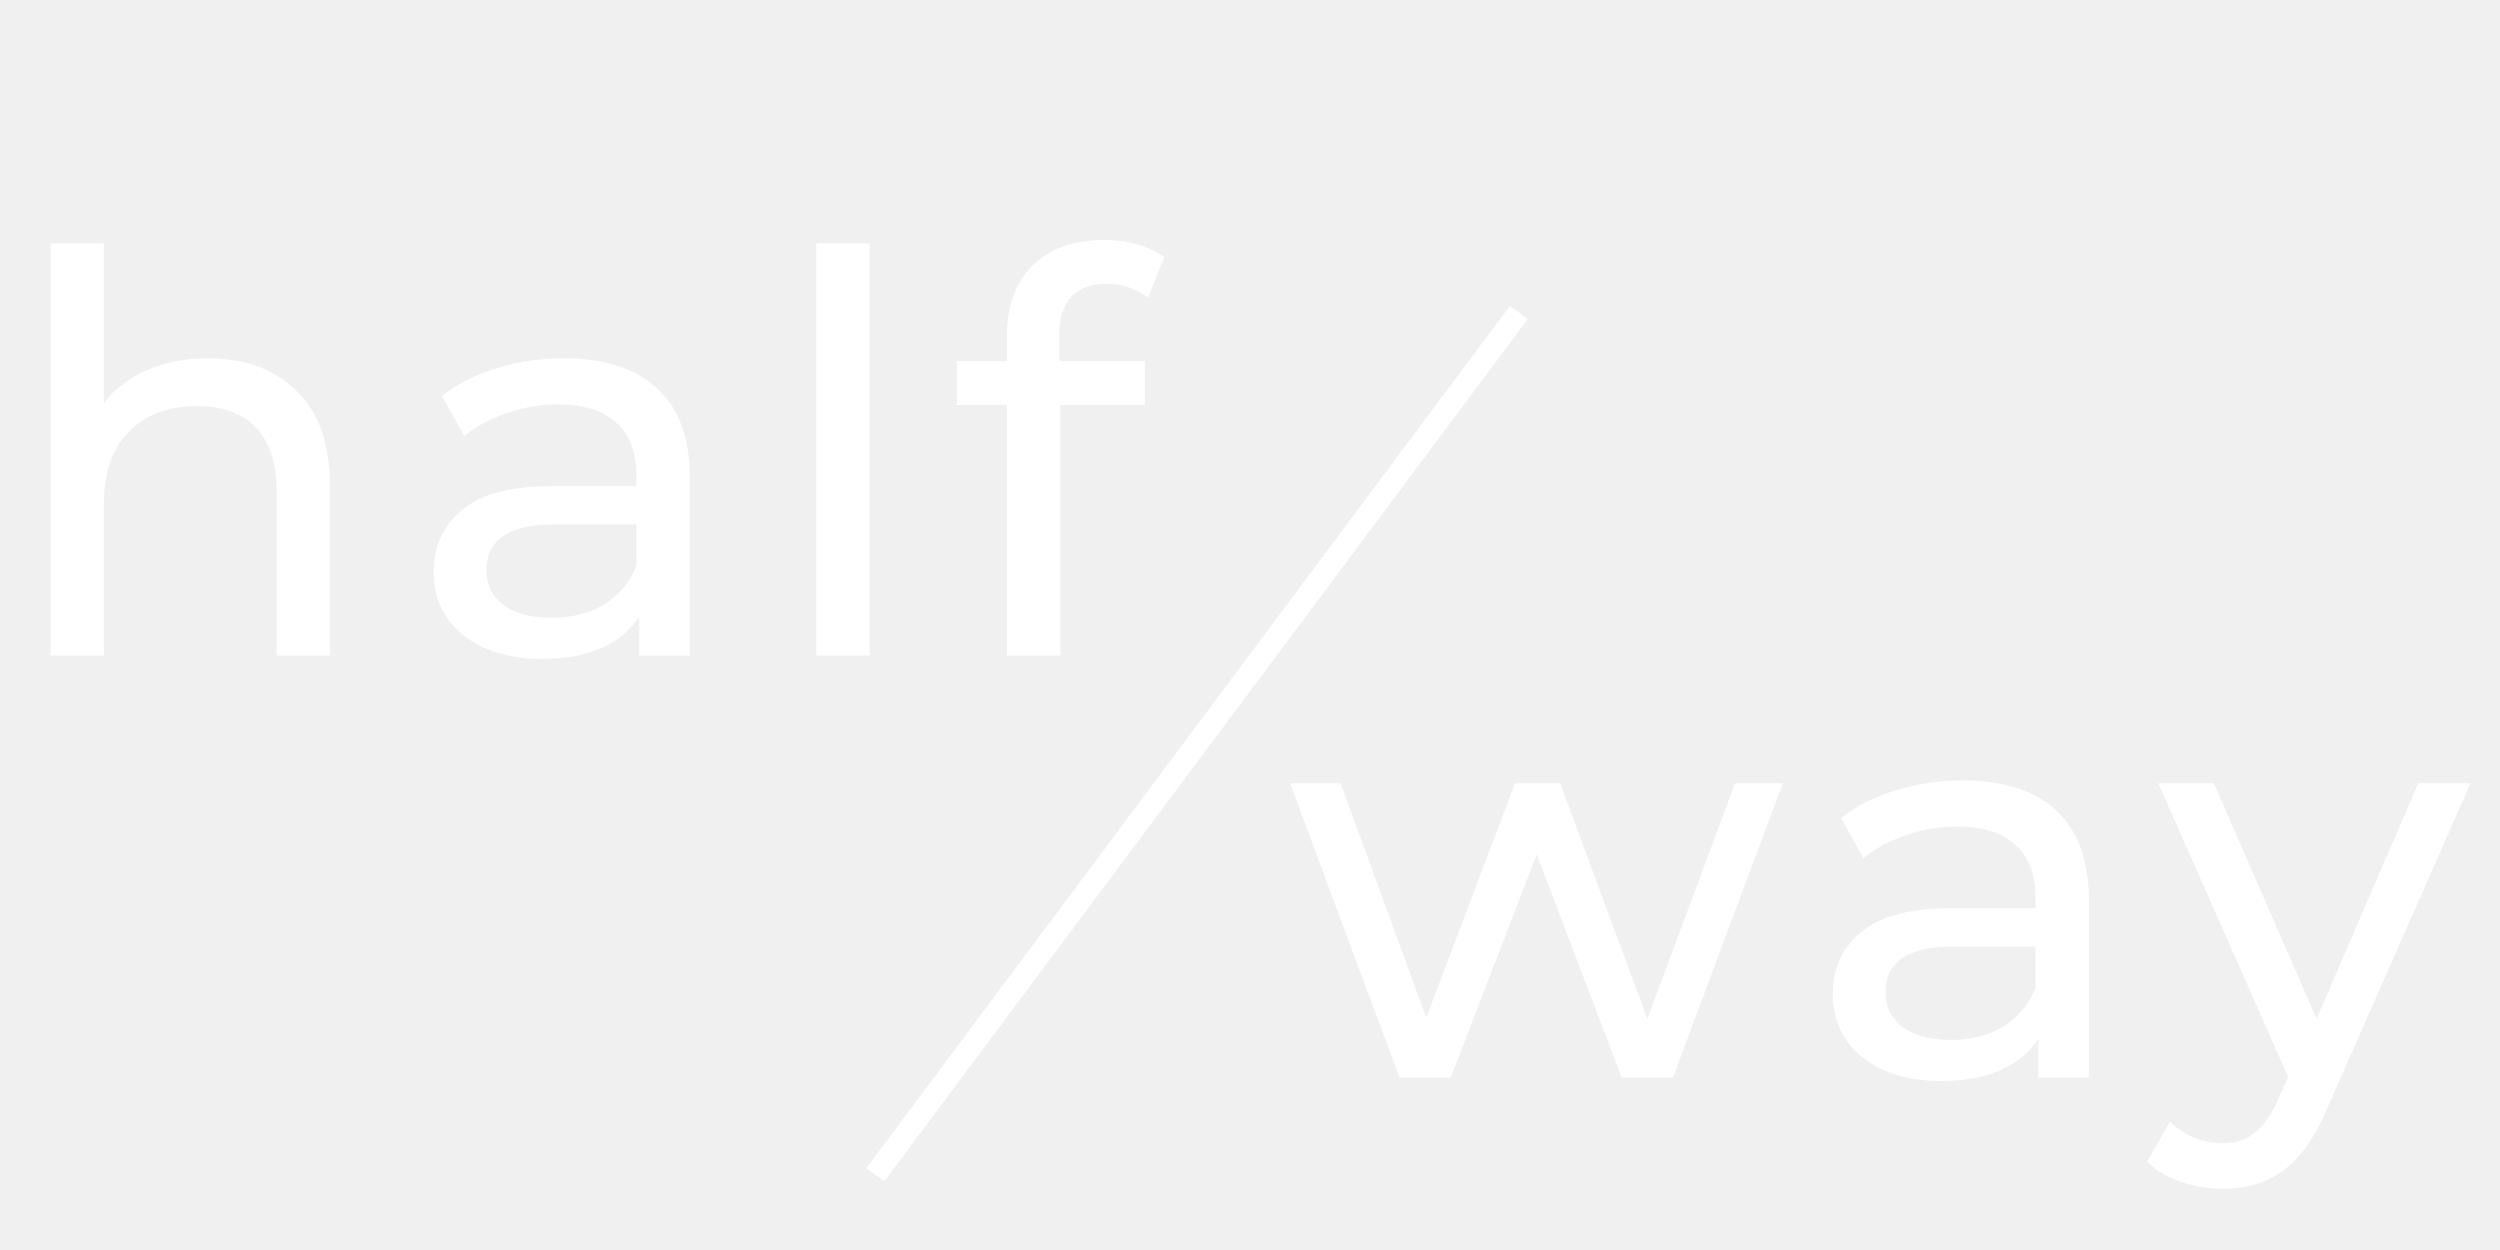
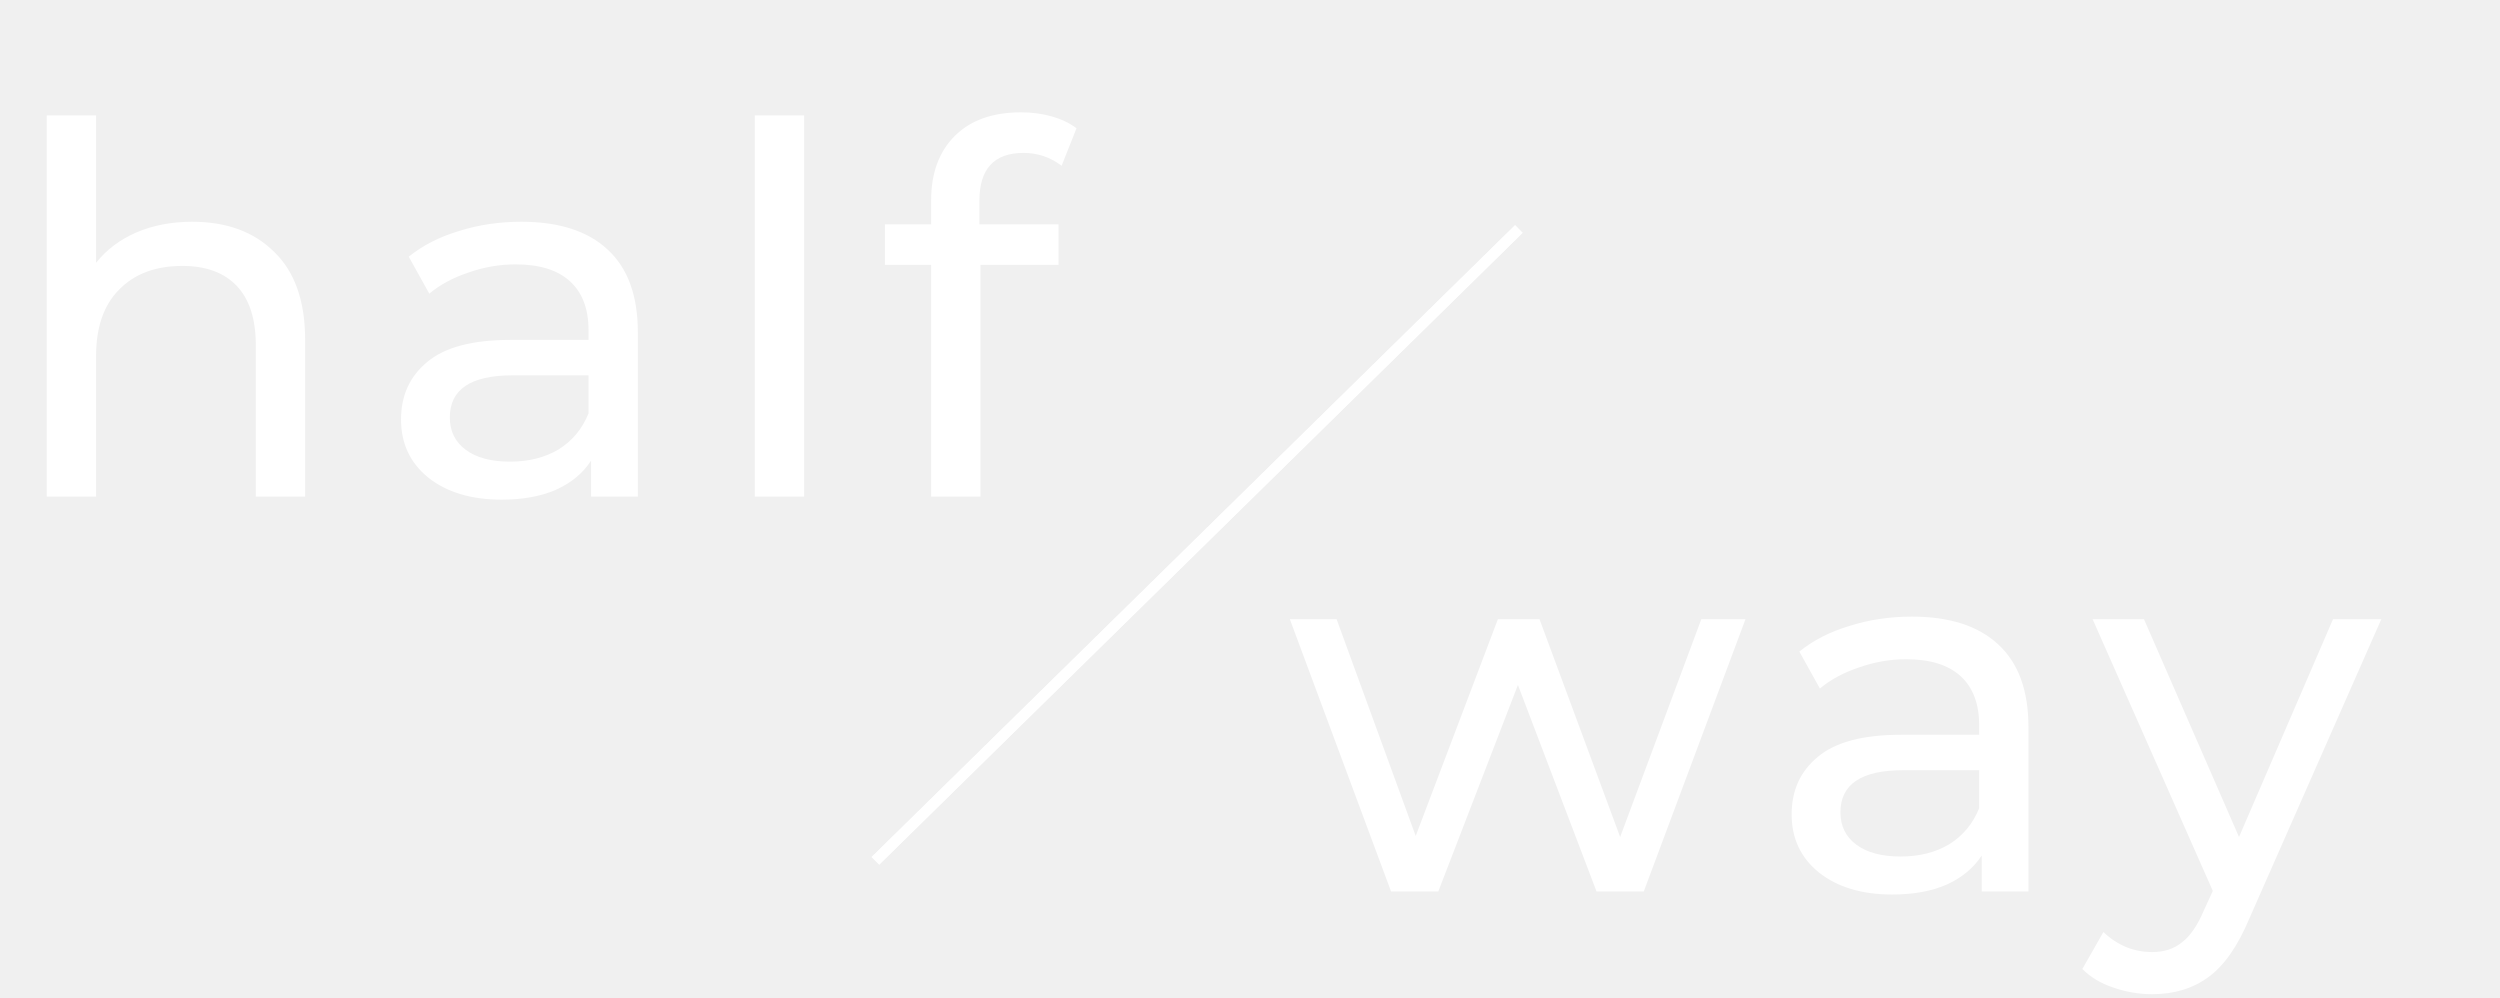
- <svg xmlns="http://www.w3.org/2000/svg" width="900" height="450" viewBox="0 0 900 450" fill="none">
-   <path d="M74.8 129C88.267 129 98.933 132.933 106.8 140.8C114.8 148.533 118.8 159.933 118.8 175V236H99.6V177.2C99.6 166.933 97.133 159.2 92.2 154C87.267 148.8 80.2 146.2 71 146.2C60.6 146.2 52.4 149.267 46.4 155.4C40.4 161.4 37.4 170.067 37.4 181.4L37.4 236H18.2L18.2 87.6H37.4L37.4 145C41.4 139.933 46.6 136 53 133.2C59.533 130.4 66.8 129 74.8 129ZM202.933 129C217.599 129 228.799 132.6 236.533 139.8C244.399 147 248.333 157.733 248.333 172V236L230.133 236V222C226.933 226.933 222.333 230.733 216.333 233.4C210.466 235.933 203.466 237.2 195.333 237.2C183.466 237.2 173.933 234.333 166.733 228.6C159.666 222.867 156.133 215.333 156.133 206C156.133 196.667 159.533 189.2 166.333 183.6C173.133 177.867 183.933 175 198.733 175H229.133V171.2C229.133 162.933 226.733 156.6 221.933 152.2C217.133 147.8 210.066 145.6 200.733 145.6C194.466 145.6 188.333 146.667 182.333 148.8C176.333 150.8 171.266 153.533 167.133 157L159.133 142.6C164.599 138.2 171.133 134.867 178.733 132.6C186.333 130.2 194.399 129 202.933 129ZM198.533 222.4C205.866 222.4 212.199 220.8 217.533 217.6C222.866 214.267 226.733 209.6 229.133 203.6V188.8H199.533C183.266 188.8 175.133 194.267 175.133 205.2C175.133 210.533 177.199 214.733 181.333 217.8C185.466 220.867 191.199 222.4 198.533 222.4ZM293.864 87.6H313.064V236H293.864V87.6ZM398.523 102.2C387.057 102.2 381.323 108.4 381.323 120.8V130H412.123V145.8H381.723V236H362.523V145.8L344.523 145.8V130L362.523 130V120.6C362.523 110.067 365.59 101.733 371.723 95.6C377.857 89.467 386.457 86.4 397.523 86.4C401.79 86.4 405.79 86.933 409.523 88C413.257 89.067 416.457 90.6 419.123 92.6L413.323 107.2C408.923 103.867 403.99 102.2 398.523 102.2Z" fill="white" />
-   <path d="M641.835 281.966L602.235 387.966H583.835L553.235 307.566L522.235 387.966H503.835L464.435 281.966H482.635L513.435 366.366L545.435 281.966H561.635L593.035 366.766L624.635 281.966H641.835ZM706.598 280.966C721.265 280.966 732.465 284.566 740.198 291.766C748.065 298.966 751.998 309.699 751.998 323.966V387.966H733.798V373.966C730.598 378.899 725.998 382.699 719.998 385.366C714.131 387.899 707.131 389.166 698.998 389.166C687.131 389.166 677.598 386.299 670.398 380.566C663.331 374.832 659.798 367.299 659.798 357.966C659.798 348.632 663.198 341.166 669.998 335.566C676.798 329.832 687.598 326.966 702.398 326.966H732.798V323.166C732.798 314.899 730.398 308.566 725.598 304.166C720.798 299.766 713.731 297.566 704.398 297.566C698.131 297.566 691.998 298.632 685.998 300.766C679.998 302.766 674.931 305.499 670.798 308.966L662.798 294.566C668.265 290.166 674.798 286.832 682.398 284.566C689.998 282.166 698.065 280.966 706.598 280.966ZM702.198 374.366C709.531 374.366 715.865 372.766 721.198 369.566C726.531 366.232 730.398 361.566 732.798 355.566V340.766H703.198C686.931 340.766 678.798 346.232 678.798 357.166C678.798 362.499 680.865 366.699 684.998 369.766C689.131 372.832 694.865 374.366 702.198 374.366ZM889.376 281.966L837.976 398.566C833.443 409.366 828.109 416.966 821.976 421.366C815.976 425.766 808.709 427.966 800.176 427.966C794.976 427.966 789.909 427.099 784.976 425.366C780.176 423.766 776.176 421.366 772.976 418.166L781.176 403.766C786.643 408.966 792.976 411.566 800.176 411.566C804.843 411.566 808.709 410.299 811.776 407.766C814.976 405.366 817.843 401.166 820.376 395.166L823.776 387.766L776.976 281.966H796.976L833.976 366.766L870.576 281.966H889.376Z" fill="white" />
-   <path d="M315.157 422.845L546.775 112.5" stroke="white" stroke-width="2.5" />
-   <path d="M315.157 422.845L546.775 112.5" stroke="white" stroke-width="8" />
+ <svg xmlns="http://www.w3.org/2000/svg" width="584" height="233" viewBox="0 0 584 233" fill="none">
+   <path d="M44.88 51.8C52.96 51.8 59.36 54.16 64.08 58.88C68.88 63.52 71.28 70.36 71.28 79.4V116H59.76V80.72C59.76 74.56 58.28 69.92 55.32 66.8C52.36 63.68 48.12 62.12 42.6 62.12C36.36 62.12 31.44 63.96 27.84 67.64C24.24 71.24 22.44 76.44 22.44 83.24L22.44 116H10.92L10.92 26.96H22.44L22.44 61.4C24.84 58.36 27.96 56 31.8 54.32C35.72 52.64 40.08 51.8 44.88 51.8ZM121.76 51.8C130.56 51.8 137.28 53.96 141.92 58.28C146.64 62.6 149 69.04 149 77.6V116H138.08V107.6C136.16 110.56 133.4 112.84 129.8 114.44C126.28 115.96 122.08 116.72 117.2 116.72C110.08 116.72 104.36 115 100.04 111.56C95.8 108.12 93.68 103.6 93.68 98C93.68 92.4 95.72 87.92 99.8 84.56C103.88 81.12 110.36 79.4 119.24 79.4H137.48V77.12C137.48 72.16 136.04 68.36 133.16 65.72C130.28 63.08 126.04 61.76 120.44 61.76C116.68 61.76 113 62.4 109.4 63.68C105.8 64.88 102.76 66.52 100.28 68.6L95.48 59.96C98.76 57.32 102.68 55.32 107.24 53.96C111.8 52.52 116.64 51.8 121.76 51.8ZM119.12 107.84C123.52 107.84 127.32 106.88 130.52 104.96C133.72 102.96 136.04 100.16 137.48 96.56V87.68H119.72C109.96 87.68 105.08 90.96 105.08 97.52C105.08 100.72 106.32 103.24 108.8 105.08C111.28 106.92 114.72 107.84 119.12 107.84ZM176.318 26.96H187.838V116H176.318V26.96ZM239.114 35.72C232.234 35.72 228.794 39.44 228.794 46.88V52.4H247.274V61.88H229.034V116H217.514V61.88H206.714V52.4H217.514V46.76C217.514 40.44 219.354 35.44 223.034 31.76C226.714 28.08 231.874 26.24 238.514 26.24C241.074 26.24 243.474 26.56 245.714 27.2C247.954 27.84 249.874 28.76 251.474 29.96L247.994 38.72C245.354 36.72 242.394 35.72 239.114 35.72Z" fill="white" />
+   <path d="M407.748 144.641L383.988 208.241H372.948L354.588 160.001L335.988 208.241H324.948L301.308 144.641H312.228L330.708 195.281L349.908 144.641H359.628L378.468 195.521L397.428 144.641H407.748ZM446.606 144.041C455.406 144.041 462.126 146.201 466.766 150.521C471.486 154.841 473.846 161.281 473.846 169.841V208.241H462.926V199.841C461.006 202.801 458.246 205.081 454.646 206.681C451.126 208.201 446.926 208.961 442.046 208.961C434.926 208.961 429.206 207.241 424.886 203.801C420.646 200.361 418.526 195.841 418.526 190.241C418.526 184.641 420.566 180.161 424.646 176.801C428.726 173.361 435.206 171.641 444.086 171.641H462.326V169.361C462.326 164.401 460.886 160.601 458.006 157.961C455.126 155.321 450.886 154.001 445.286 154.001C441.526 154.001 437.846 154.641 434.246 155.921C430.646 157.121 427.606 158.761 425.126 160.841L420.326 152.201C423.606 149.561 427.526 147.561 432.086 146.201C436.646 144.761 441.486 144.041 446.606 144.041ZM443.966 200.081C448.366 200.081 452.166 199.121 455.366 197.201C458.566 195.201 460.886 192.401 462.326 188.801V179.921H444.566C434.806 179.921 429.926 183.201 429.926 189.761C429.926 192.961 431.166 195.481 433.646 197.321C436.126 199.161 439.566 200.081 443.966 200.081ZM556.273 144.641L525.433 214.601C522.713 221.081 519.513 225.641 515.833 228.281C512.233 230.921 507.873 232.241 502.753 232.241C499.633 232.241 496.593 231.721 493.633 230.681C490.753 229.721 488.353 228.281 486.433 226.361L491.353 217.721C494.633 220.841 498.433 222.401 502.753 222.401C505.553 222.401 507.873 221.641 509.713 220.121C511.633 218.681 513.353 216.161 514.873 212.561L516.913 208.121L488.833 144.641H500.833L523.033 195.521L544.993 144.641H556.273Z" fill="white" />
+   <path d="M204.502 201.086L354.796 53.5" stroke="white" stroke-width="2.5" />
+   <path d="M204.502 201.086L354.796 53.5" stroke="white" stroke-width="2.5" />
</svg>
